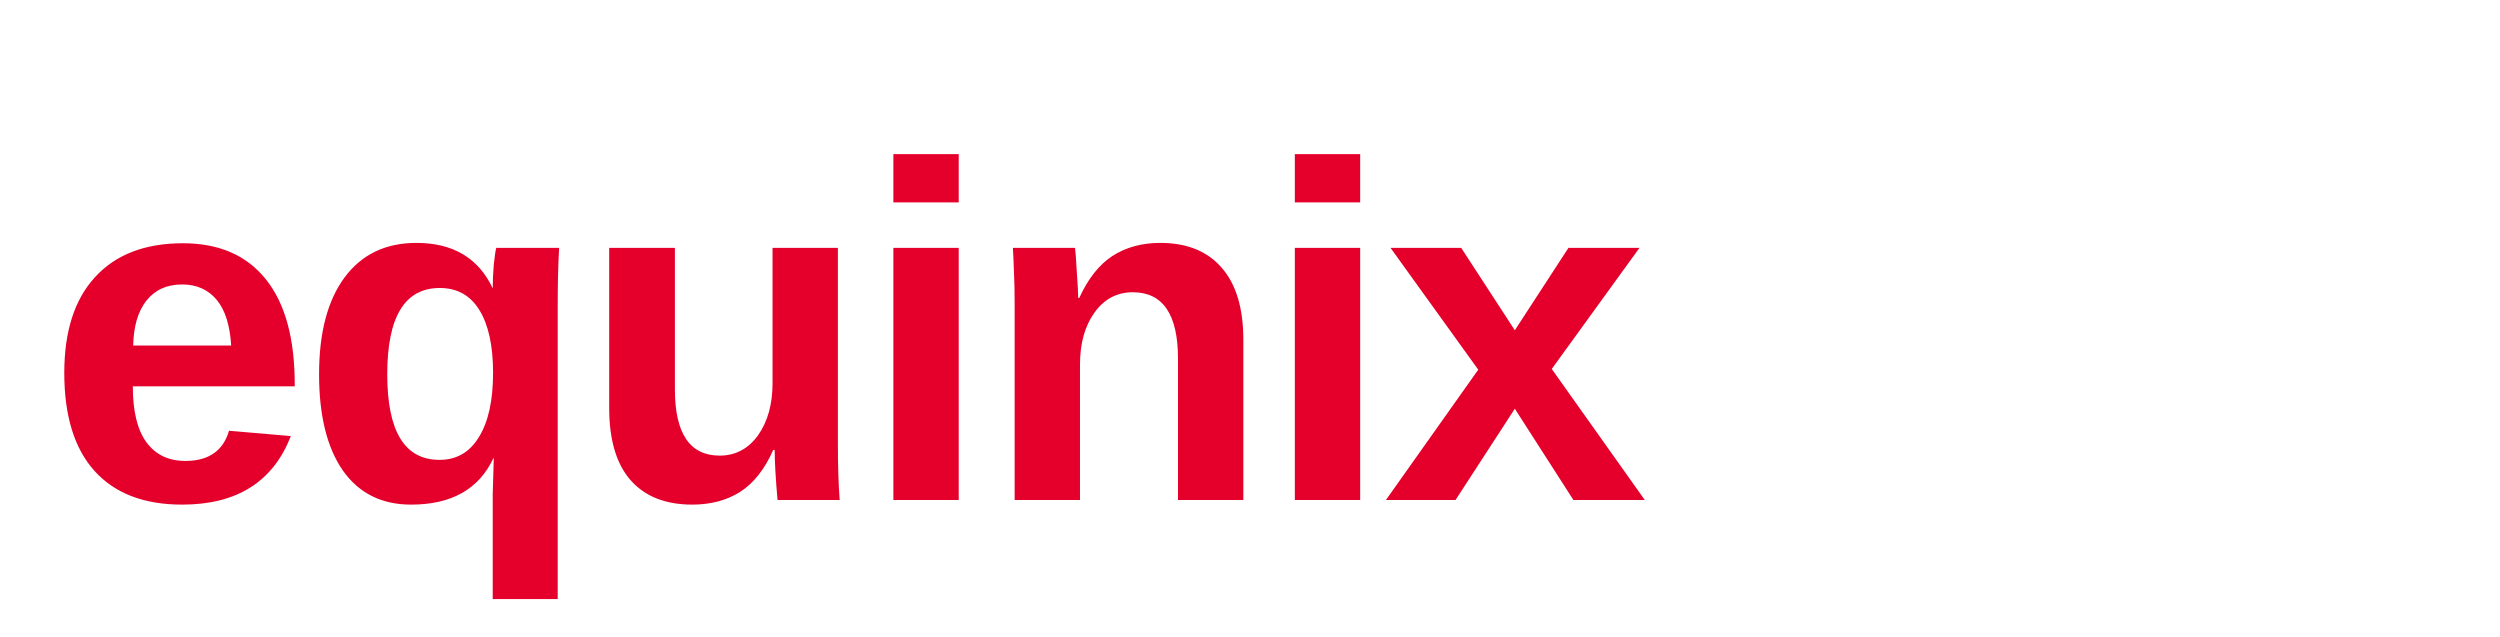
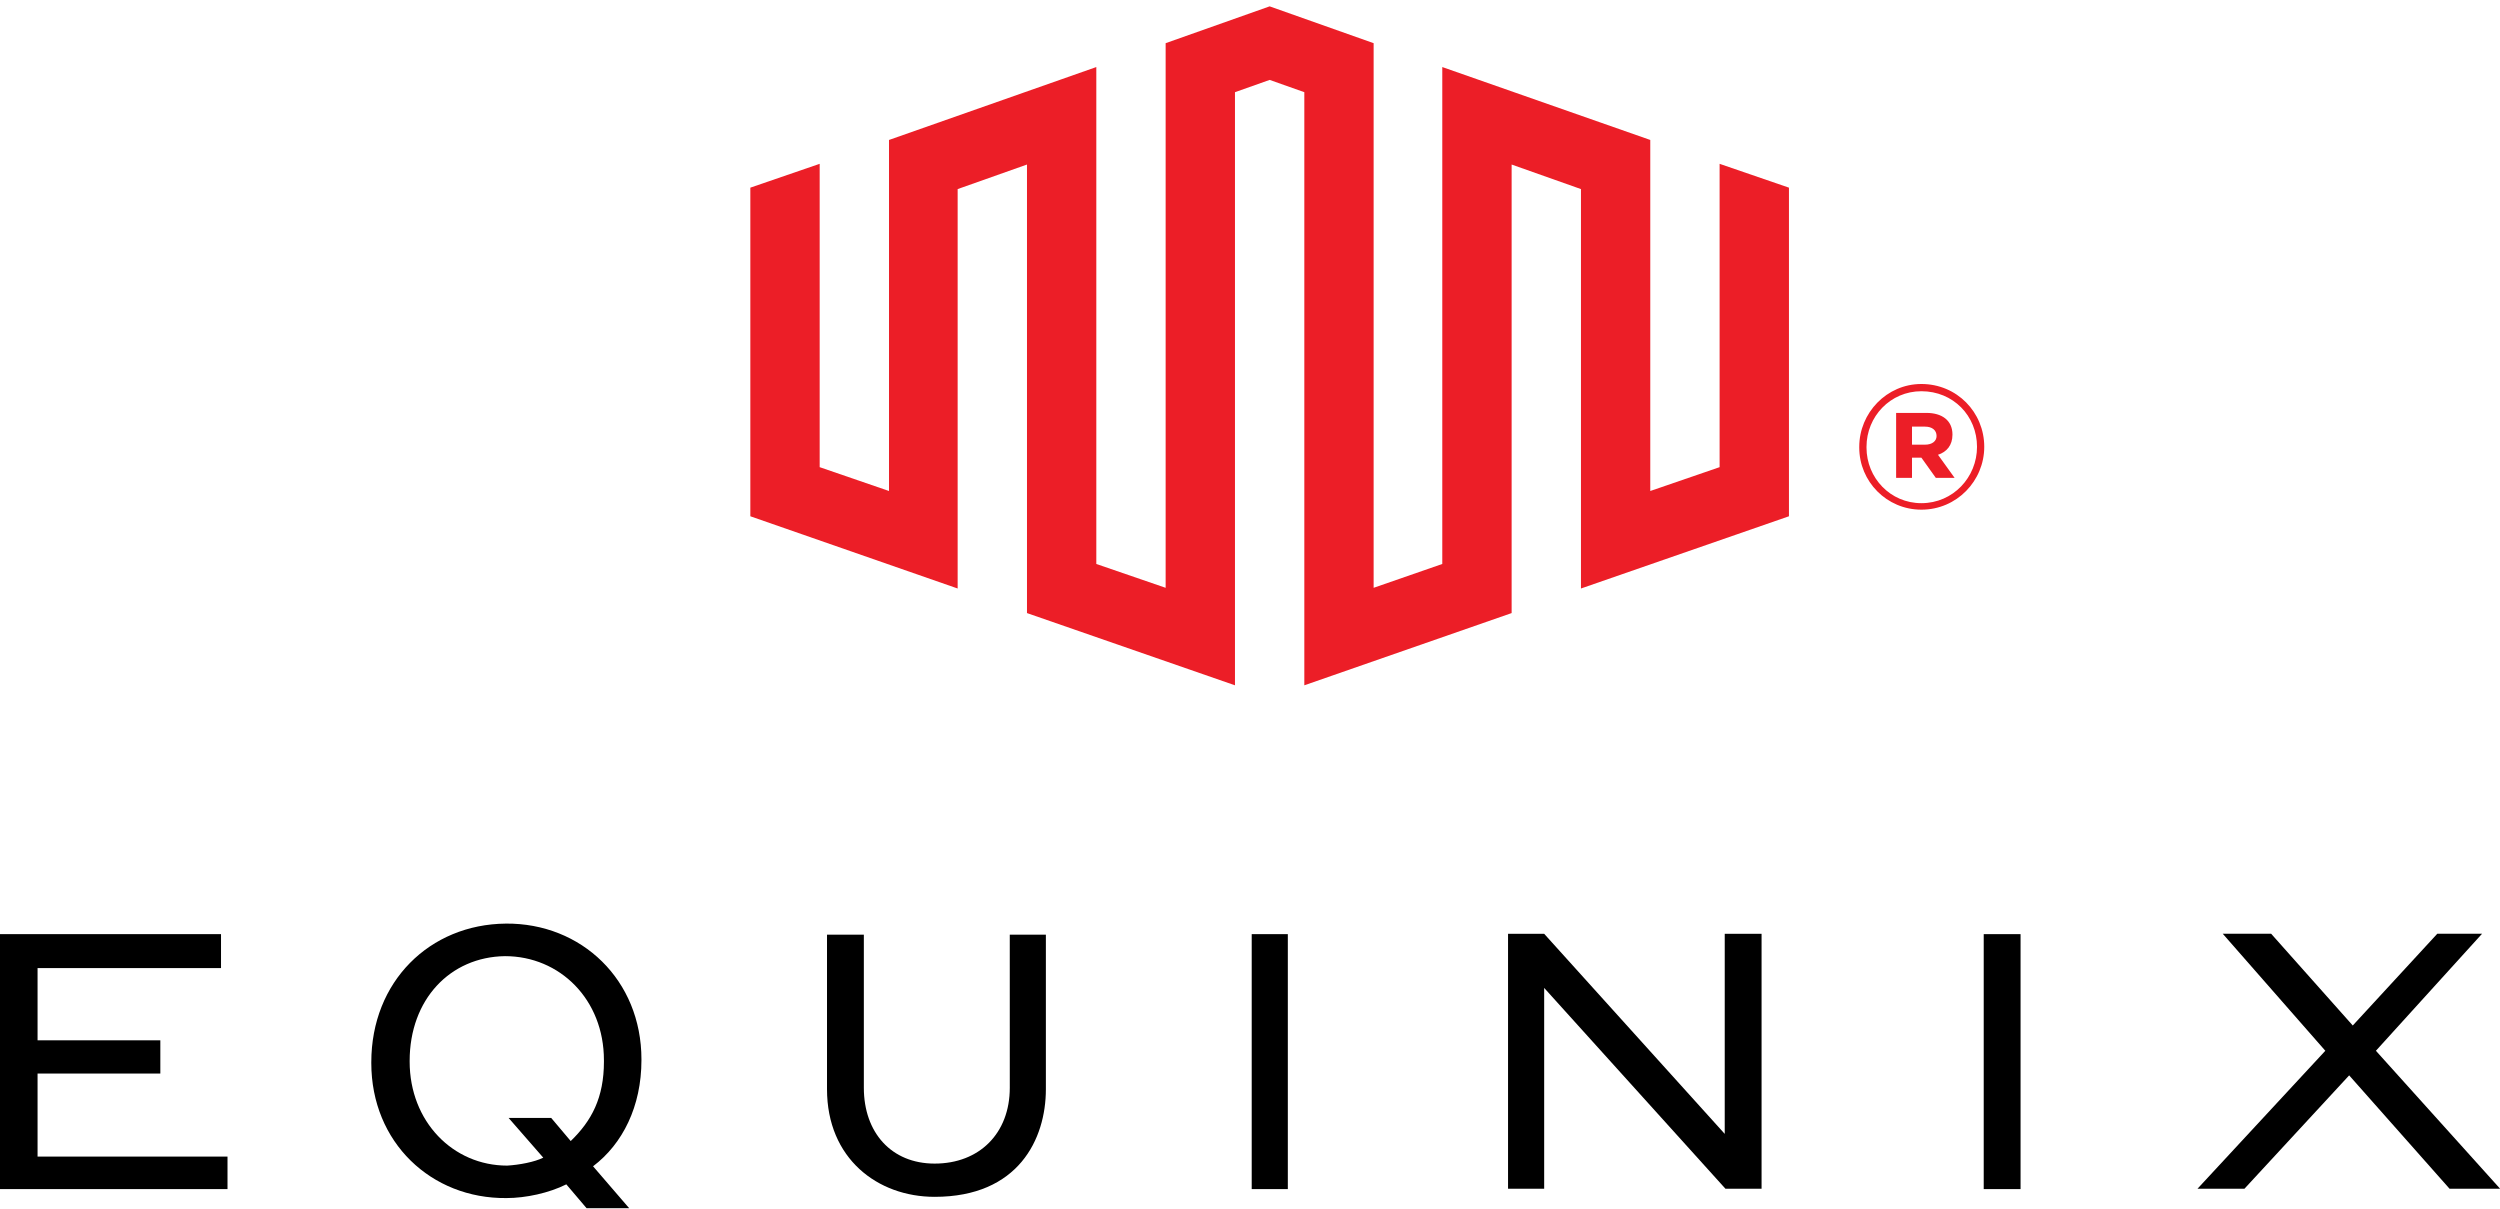
- <svg xmlns="http://www.w3.org/2000/svg" viewBox="0 0 110 28" width="110" height="28">
-   <text x="2" y="22" font-family="Arial, Helvetica, sans-serif" font-size="21" font-weight="800" fill="#E4002B" letter-spacing="-0.5">equinix</text>
+ <svg xmlns="http://www.w3.org/2000/svg" enable-background="new 0 0 500.002 241.621" version="1.1" viewBox="0 0 439.2 212.3" xml:space="preserve">
+   <path d="m302.1 28.78v53.29l-12.18 4.188v-61.67l-36.54-12.81v87.3l-12.06 4.188v-95.68l-18.27-6.471-18.27 6.471v95.68l-12.18-4.188v-87.3l-36.42 12.81v61.67l-12.18-4.188v-53.29l-12.18 4.188v57.73l36.42 12.69v-70.17l12.18-4.313v78.8l36.54 12.69v-104.2l6.094-2.158 6.09 2.158v104.2l36.42-12.69v-78.8l12.18 4.313v70.17l36.54-12.69v-57.73z" style="fill:#ec1e27" />
+   <path d="m6.598 188.6h21.57v-5.837h-21.57v-12.69h32.23v-5.964h-38.83v44.79h39.97v-5.71h-33.37z" />
+   <path d="m177.4 191.1c0 7.994-5.328 13.32-13.2 13.32-7.615 0-12.44-5.457-12.44-13.32v-26.9h-6.471v27.15c0 12.18 8.882 18.91 18.91 18.91 14.72 0 19.54-10.15 19.54-18.91v-27.15h-6.343z" />
+   <path d="m219.9 208.9h6.345v-44.79h-6.345z" />
+   <path d="m303 199.2-31.72-35.15h-6.347v44.79h6.347v-35.28l31.85 35.28h6.343v-44.79h-6.471z" />
+   <path d="m348.5 208.9h6.472v-44.79h-6.472z" />
+   <path d="m417.4 184.6 18.65-20.56h-7.867l-14.85 16.12-14.34-16.12h-8.501l18.02 20.56-22.46 24.24h8.249l18.4-19.92 17.64 19.92h8.882z" />
+   <path d="m106.1 186.5c0 6.345-2.158 10.41-5.837 13.96-3.426-4.061-3.426-4.061-3.426-4.061h-7.486c6.09 6.979 6.09 6.979 6.09 6.979-1.52 0.761-4.189 1.269-6.343 1.396-9.516 0-17.13-7.74-17.13-18.27v-0.127c0-10.79 7.105-18.27 16.75-18.4 9.645 0 17.38 7.615 17.38 18.27zm-17.26-24.24c-13.33 0.129-23.61 10.15-23.61 24.36v0.127c0 13.96 10.54 23.86 23.73 23.73 3.426 0 7.486-0.888 10.53-2.411l3.555 4.187h7.486l-6.343-7.36c5.204-3.934 8.501-10.53 8.501-18.65v-0.127c0-13.96-10.53-23.98-23.85-23.86" />
+   <path d="m335.9 78.12v-3.169h2.287c1.268 0 2.03 0.634 2.03 1.649 0 0.886-0.762 1.52-2.03 1.52zm-2.788 5.837h2.788v-3.55h1.653c2.535 3.55 2.535 3.55 2.535 3.55h3.302c-2.921-4.06-2.921-4.06-2.921-4.06 1.525-0.505 2.54-1.649 2.54-3.55 0-2.54-1.906-3.807-4.57-3.807h-5.328zm4.441 4.441c-5.456 0-9.645-4.441-9.645-9.769v-0.129c0-5.328 4.188-9.769 9.645-9.769 5.58 0 9.769 4.313 9.769 9.769 0 5.332-4.189 9.897-9.769 9.897m0 1.143c6.214 0 11.04-5.075 11.04-11.04 0-6.09-4.822-11.04-11.04-11.04-6.094 0-10.92 5.075-10.92 11.04v0.129c0 5.966 4.822 10.91 10.92 10.91" style="fill:#ec1e27" />
</svg>
